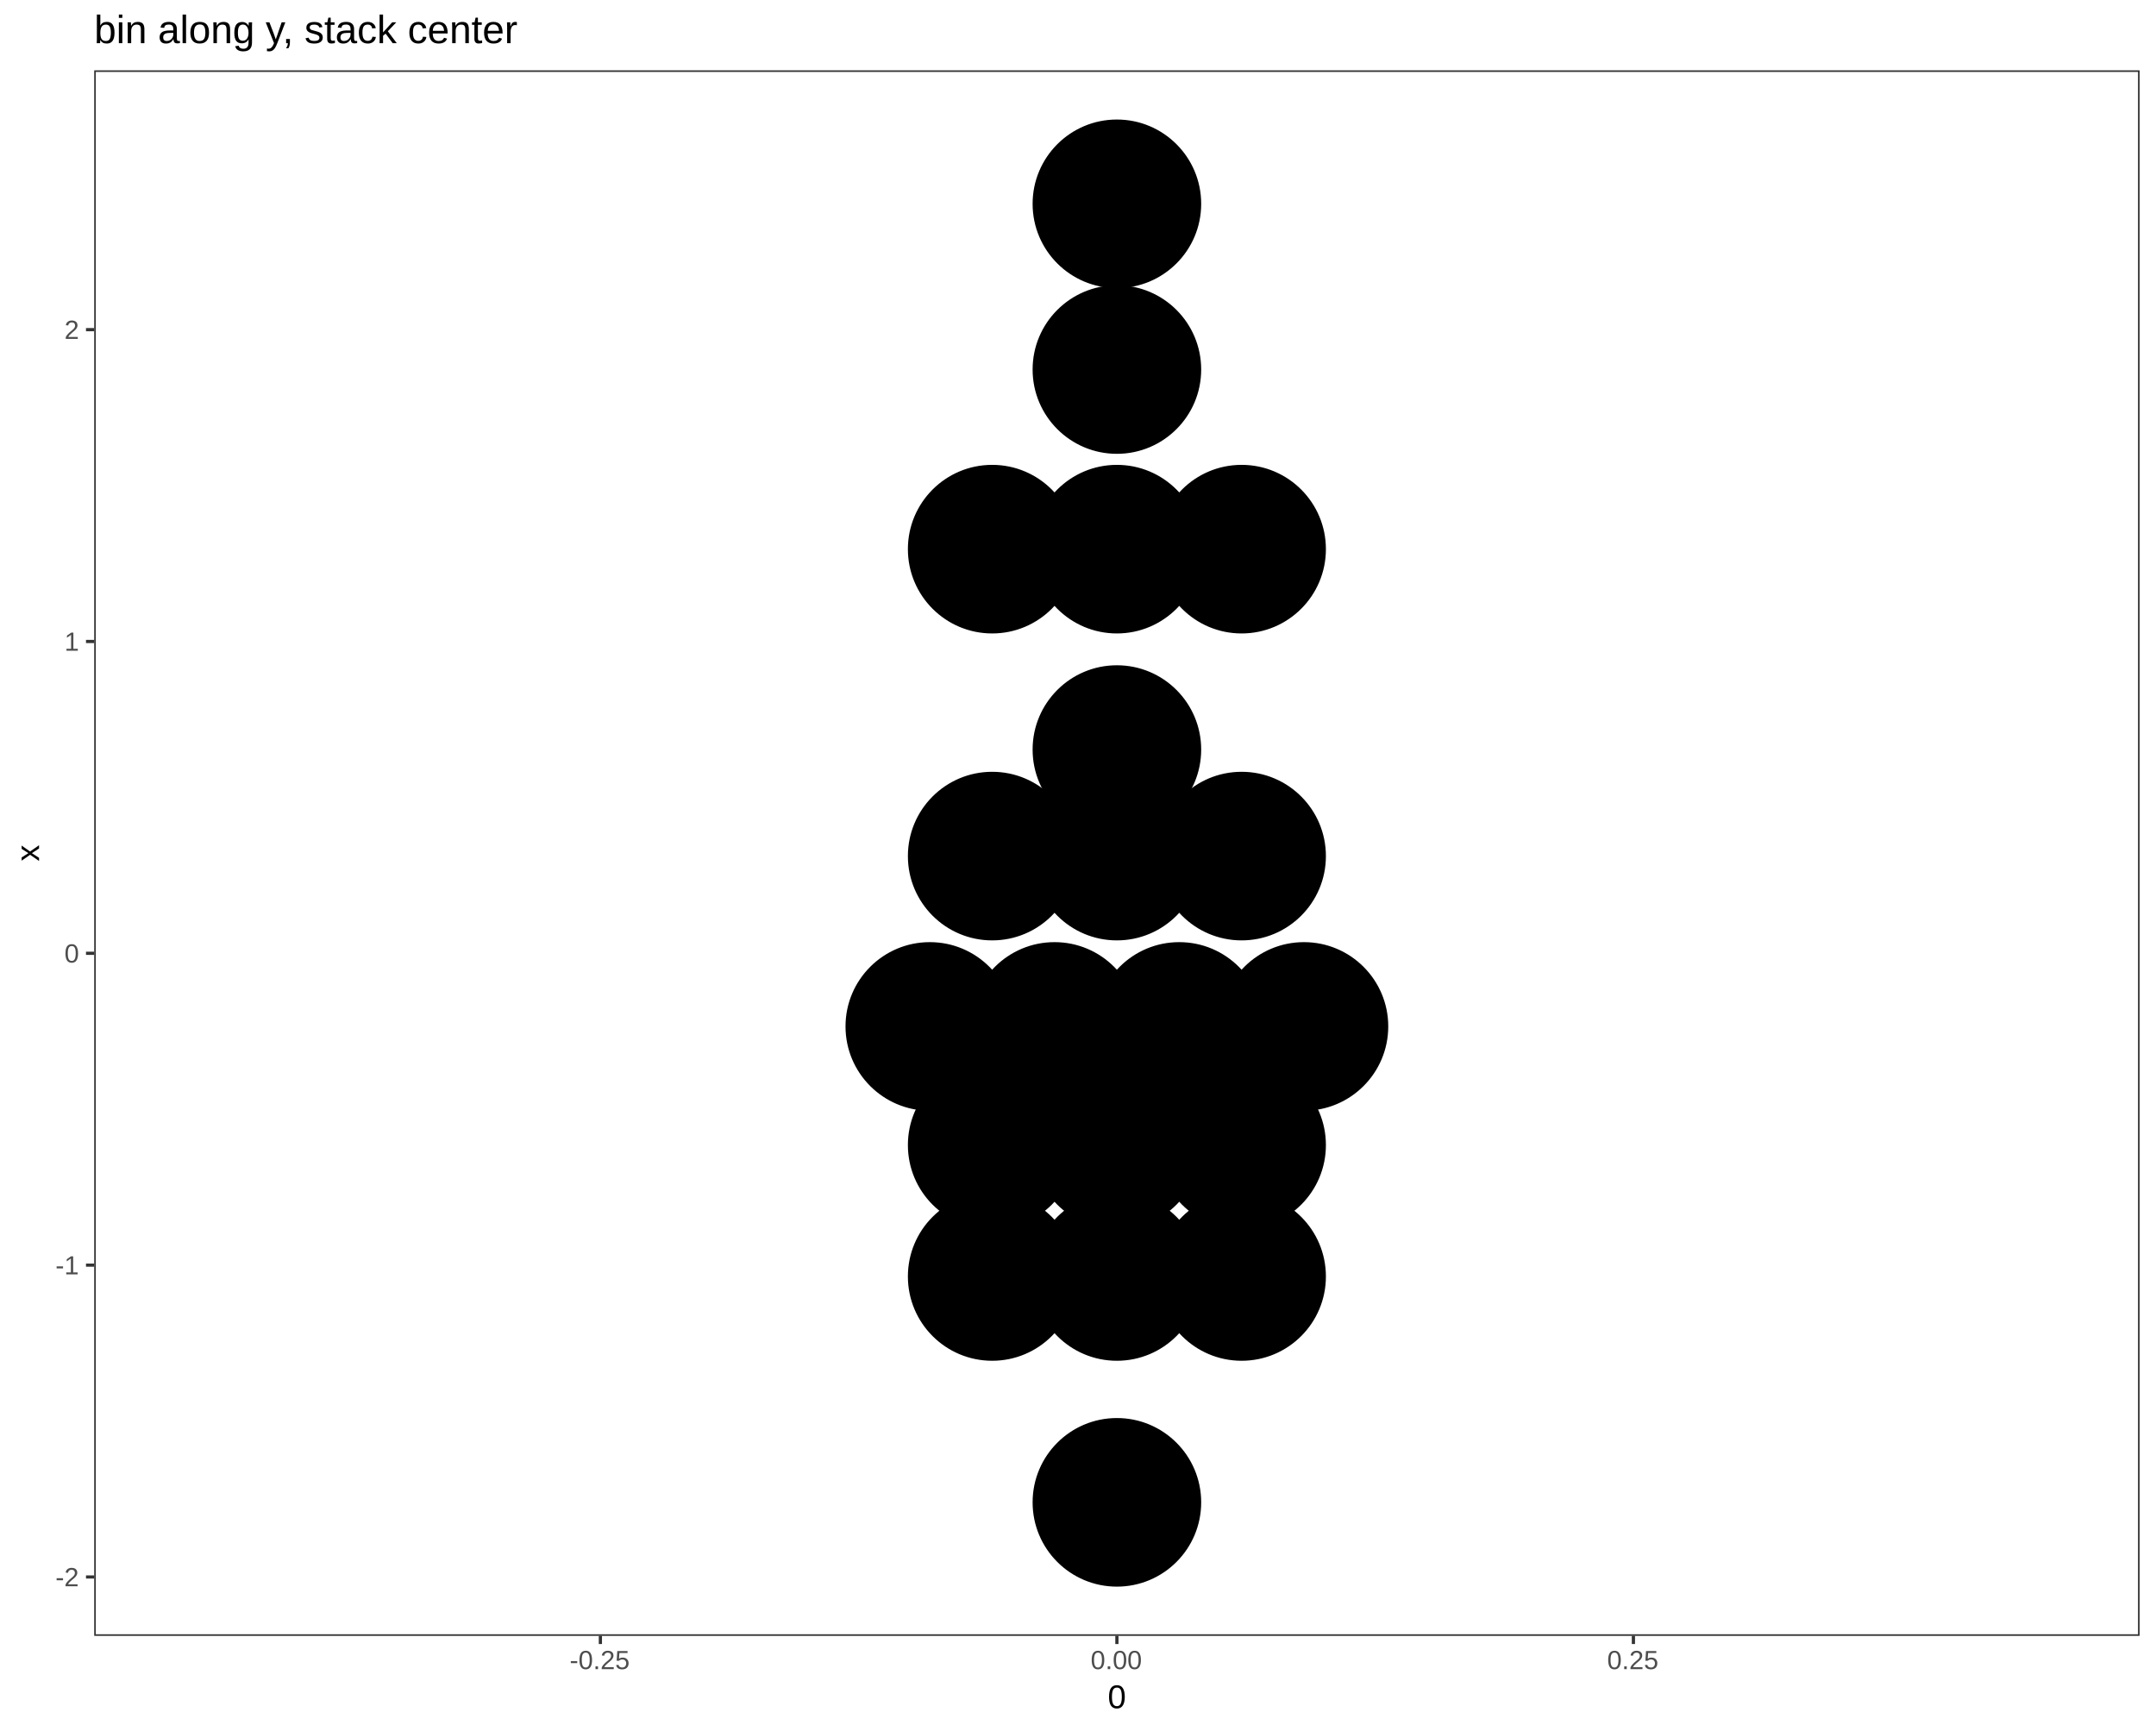
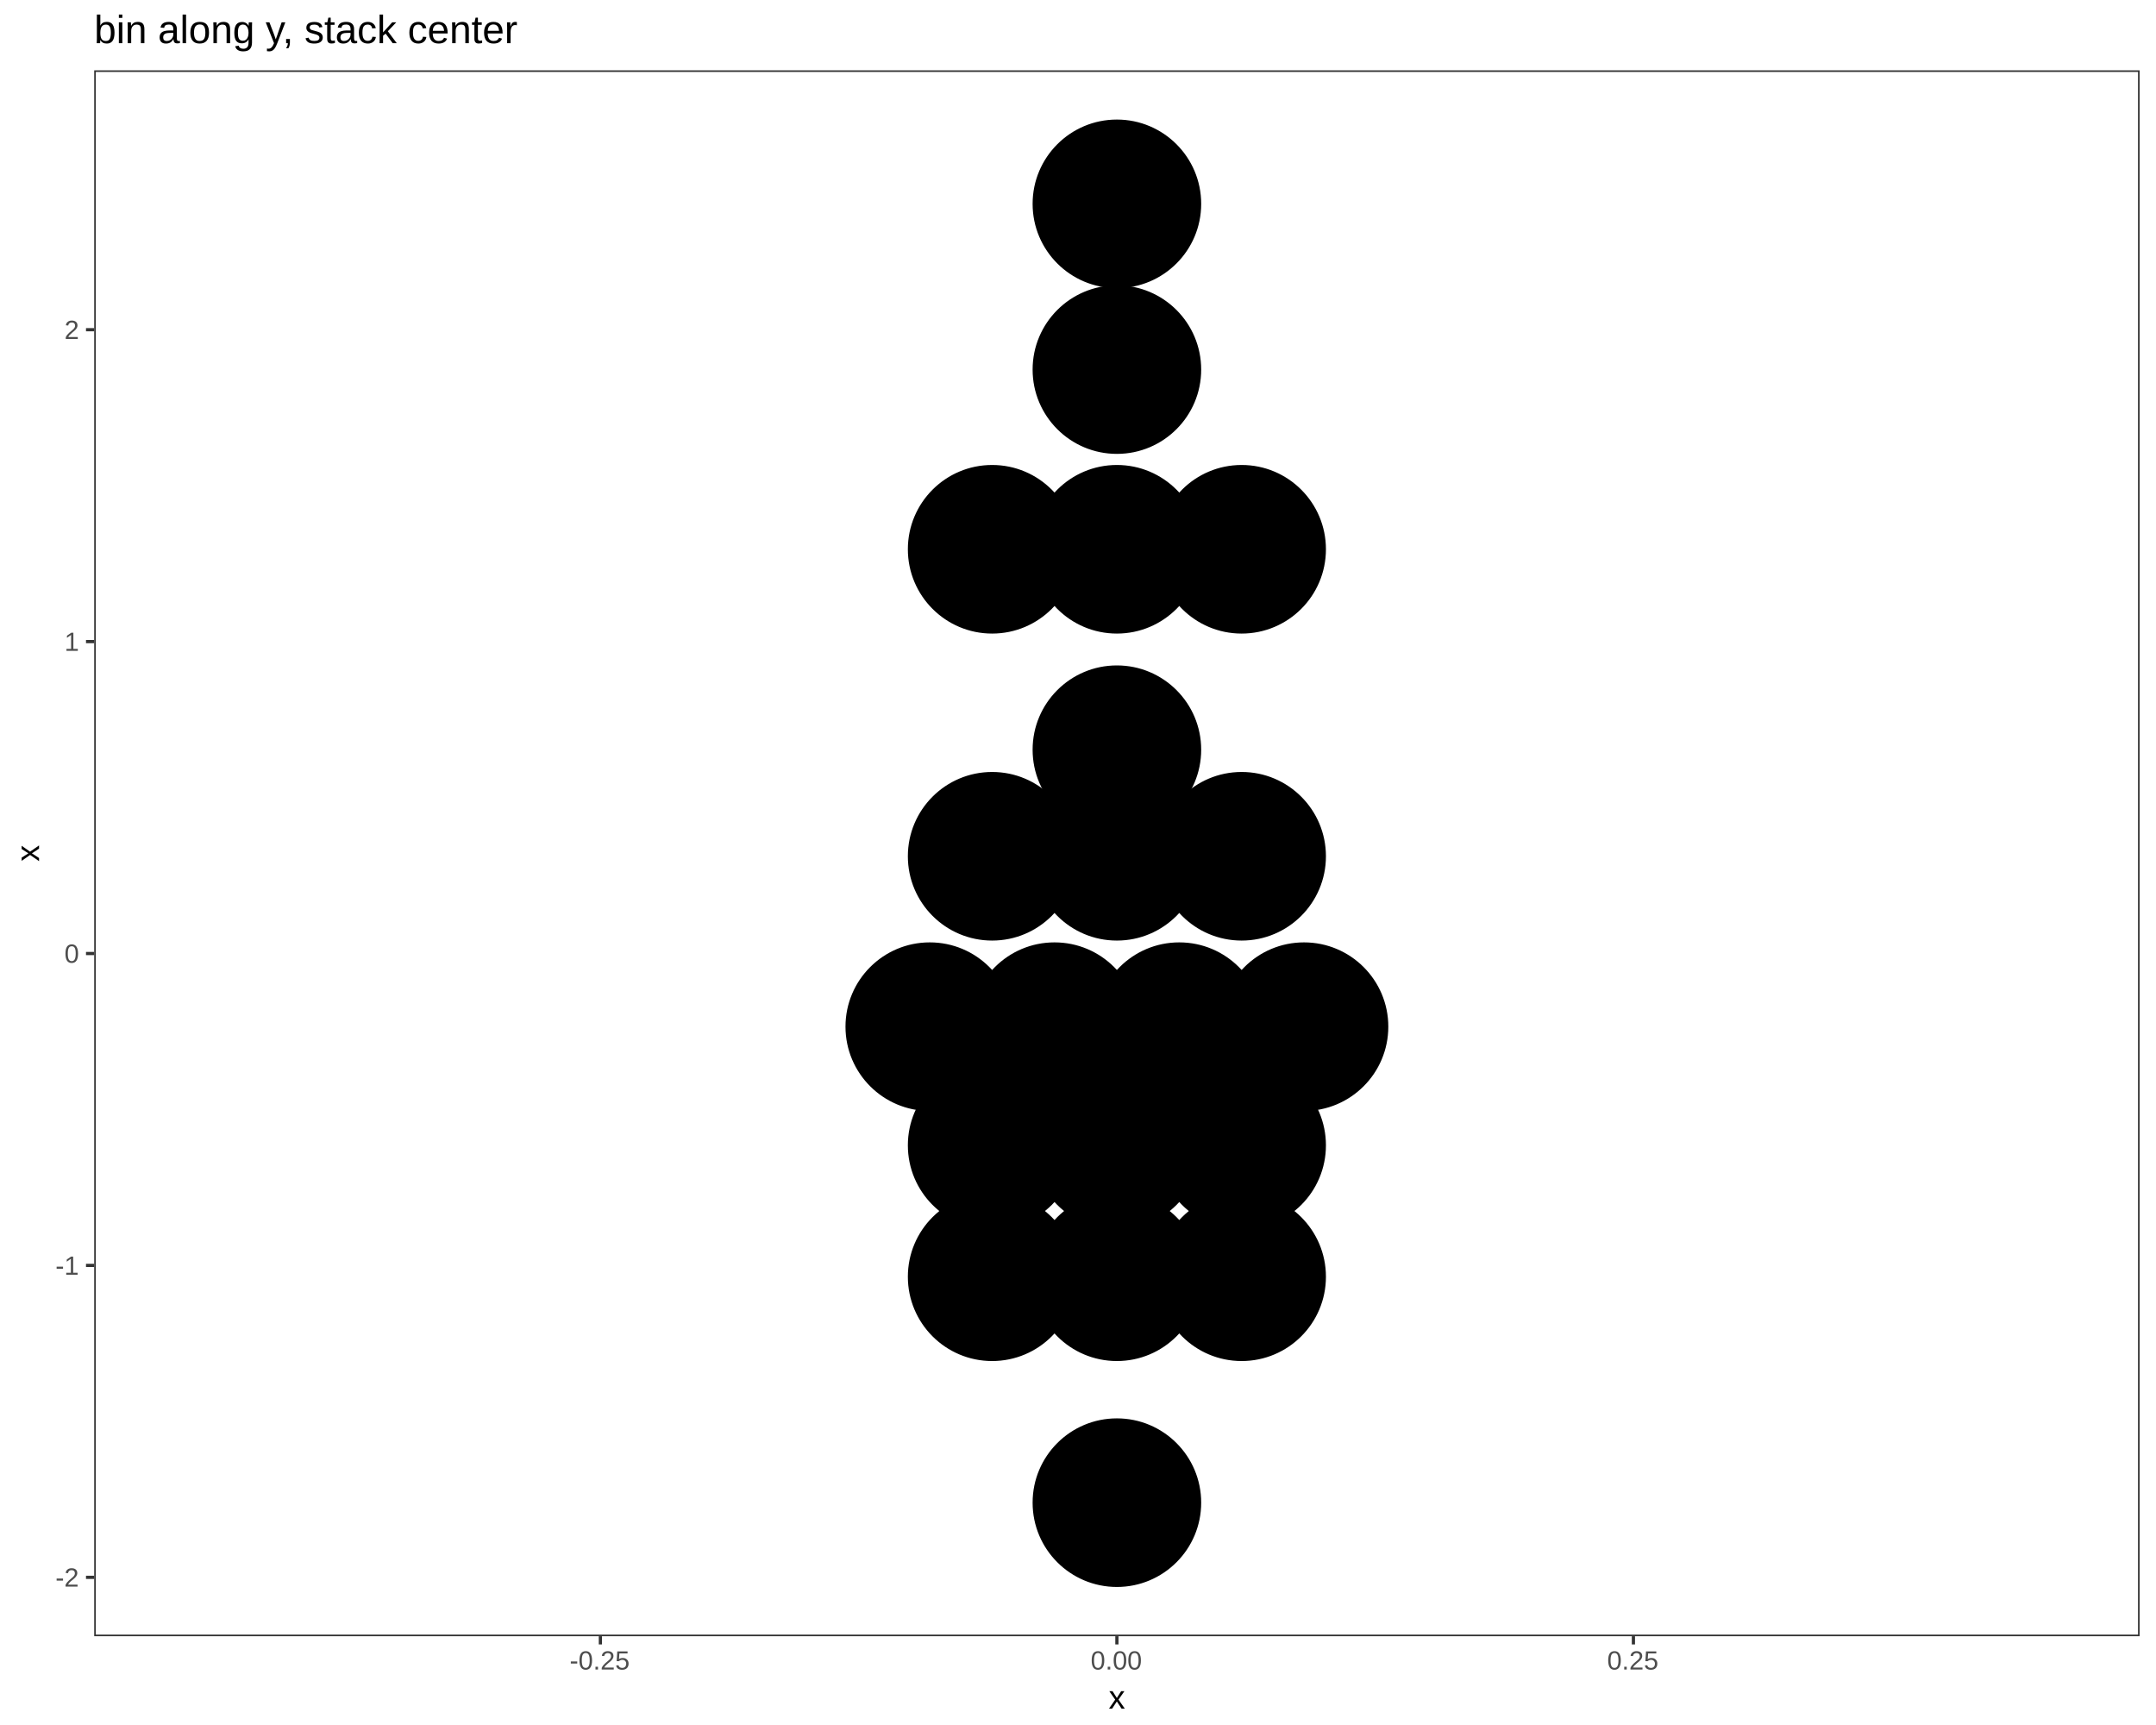
<svg xmlns="http://www.w3.org/2000/svg" viewBox="0 0 720.00 576.00">
  <defs>
    <style type="text/css">
    line, polyline, path, rect, circle {
      fill: none;
      stroke: #000000;
      stroke-linecap: round;
      stroke-linejoin: round;
      stroke-miterlimit: 10.00;
    }
  </style>
  </defs>
  <rect width="100%" height="100%" style="stroke: none; fill: #FFFFFF;" />
  <rect x="0.00" y="0.00" width="720.00" height="576.00" style="stroke-width: 1.07; stroke: #FFFFFF; fill: #FFFFFF;" />
  <defs>
-     <clipPath id="cpMzEuNDU1NHw3MTQuNTIxfDU0Ni4yMzV8MjMuNDc2Nw==">
-       <rect x="31.46" y="23.48" width="683.07" height="522.76" />
+     <clipPath id="cpMzEuNDU1NHw3MTQuNTIxfDU0Ni4zNnwyMy40NzY3">
+       <rect x="31.46" y="23.48" width="683.07" height="522.88" />
    </clipPath>
  </defs>
-   <rect x="31.46" y="23.48" width="683.07" height="522.76" style="stroke-width: 1.07; stroke: none; fill: #FFFFFF;" clip-path="url(#cpMzEuNDU1NHw3MTQuNTIxfDU0Ni4yMzV8MjMuNDc2Nw==)" />
-   <circle cx="372.99" cy="501.65" r="20.83pt" style="stroke-width: 0.75; fill: #000000;" clip-path="url(#cpMzEuNDU1NHw3MTQuNTIxfDU0Ni4yMzV8MjMuNDc2Nw==)" />
-   <circle cx="331.34" cy="426.23" r="20.83pt" style="stroke-width: 0.75; fill: #000000;" clip-path="url(#cpMzEuNDU1NHw3MTQuNTIxfDU0Ni4yMzV8MjMuNDc2Nw==)" />
-   <circle cx="372.99" cy="426.23" r="20.83pt" style="stroke-width: 0.75; fill: #000000;" clip-path="url(#cpMzEuNDU1NHw3MTQuNTIxfDU0Ni4yMzV8MjMuNDc2Nw==)" />
-   <circle cx="414.64" cy="426.23" r="20.83pt" style="stroke-width: 0.75; fill: #000000;" clip-path="url(#cpMzEuNDU1NHw3MTQuNTIxfDU0Ni4yMzV8MjMuNDc2Nw==)" />
-   <circle cx="331.34" cy="382.35" r="20.83pt" style="stroke-width: 0.75; fill: #000000;" clip-path="url(#cpMzEuNDU1NHw3MTQuNTIxfDU0Ni4yMzV8MjMuNDc2Nw==)" />
-   <circle cx="372.99" cy="382.35" r="20.83pt" style="stroke-width: 0.75; fill: #000000;" clip-path="url(#cpMzEuNDU1NHw3MTQuNTIxfDU0Ni4yMzV8MjMuNDc2Nw==)" />
-   <circle cx="414.64" cy="382.35" r="20.83pt" style="stroke-width: 0.75; fill: #000000;" clip-path="url(#cpMzEuNDU1NHw3MTQuNTIxfDU0Ni4yMzV8MjMuNDc2Nw==)" />
-   <circle cx="310.51" cy="342.74" r="20.83pt" style="stroke-width: 0.75; fill: #000000;" clip-path="url(#cpMzEuNDU1NHw3MTQuNTIxfDU0Ni4yMzV8MjMuNDc2Nw==)" />
-   <circle cx="352.16" cy="342.74" r="20.83pt" style="stroke-width: 0.75; fill: #000000;" clip-path="url(#cpMzEuNDU1NHw3MTQuNTIxfDU0Ni4yMzV8MjMuNDc2Nw==)" />
-   <circle cx="393.81" cy="342.74" r="20.83pt" style="stroke-width: 0.75; fill: #000000;" clip-path="url(#cpMzEuNDU1NHw3MTQuNTIxfDU0Ni4yMzV8MjMuNDc2Nw==)" />
-   <circle cx="435.46" cy="342.74" r="20.83pt" style="stroke-width: 0.75; fill: #000000;" clip-path="url(#cpMzEuNDU1NHw3MTQuNTIxfDU0Ni4yMzV8MjMuNDc2Nw==)" />
-   <circle cx="331.34" cy="285.86" r="20.83pt" style="stroke-width: 0.75; fill: #000000;" clip-path="url(#cpMzEuNDU1NHw3MTQuNTIxfDU0Ni4yMzV8MjMuNDc2Nw==)" />
-   <circle cx="372.99" cy="285.86" r="20.83pt" style="stroke-width: 0.75; fill: #000000;" clip-path="url(#cpMzEuNDU1NHw3MTQuNTIxfDU0Ni4yMzV8MjMuNDc2Nw==)" />
-   <circle cx="414.64" cy="285.86" r="20.83pt" style="stroke-width: 0.75; fill: #000000;" clip-path="url(#cpMzEuNDU1NHw3MTQuNTIxfDU0Ni4yMzV8MjMuNDc2Nw==)" />
-   <circle cx="372.99" cy="250.29" r="20.83pt" style="stroke-width: 0.75; fill: #000000;" clip-path="url(#cpMzEuNDU1NHw3MTQuNTIxfDU0Ni4yMzV8MjMuNDc2Nw==)" />
-   <circle cx="331.34" cy="183.37" r="20.83pt" style="stroke-width: 0.75; fill: #000000;" clip-path="url(#cpMzEuNDU1NHw3MTQuNTIxfDU0Ni4yMzV8MjMuNDc2Nw==)" />
-   <circle cx="372.99" cy="183.37" r="20.83pt" style="stroke-width: 0.75; fill: #000000;" clip-path="url(#cpMzEuNDU1NHw3MTQuNTIxfDU0Ni4yMzV8MjMuNDc2Nw==)" />
-   <circle cx="414.64" cy="183.37" r="20.83pt" style="stroke-width: 0.75; fill: #000000;" clip-path="url(#cpMzEuNDU1NHw3MTQuNTIxfDU0Ni4yMzV8MjMuNDc2Nw==)" />
-   <circle cx="372.99" cy="123.39" r="20.83pt" style="stroke-width: 0.75; fill: #000000;" clip-path="url(#cpMzEuNDU1NHw3MTQuNTIxfDU0Ni4yMzV8MjMuNDc2Nw==)" />
-   <circle cx="372.99" cy="68.06" r="20.83pt" style="stroke-width: 0.75; fill: #000000;" clip-path="url(#cpMzEuNDU1NHw3MTQuNTIxfDU0Ni4yMzV8MjMuNDc2Nw==)" />
-   <rect x="31.46" y="23.48" width="683.07" height="522.76" style="stroke-width: 1.07; stroke: #333333;" clip-path="url(#cpMzEuNDU1NHw3MTQuNTIxfDU0Ni4yMzV8MjMuNDc2Nw==)" />
+   <rect x="31.46" y="23.48" width="683.07" height="522.88" style="stroke-width: 1.07; stroke: none; fill: #FFFFFF;" clip-path="url(#cpMzEuNDU1NHw3MTQuNTIxfDU0Ni4zNnwyMy40NzY3)" />
+   <circle cx="372.99" cy="501.76" r="20.83pt" style="stroke-width: 0.75; fill: #000000;" clip-path="url(#cpMzEuNDU1NHw3MTQuNTIxfDU0Ni4zNnwyMy40NzY3)" />
+   <circle cx="331.33" cy="426.32" r="20.83pt" style="stroke-width: 0.75; fill: #000000;" clip-path="url(#cpMzEuNDU1NHw3MTQuNTIxfDU0Ni4zNnwyMy40NzY3)" />
+   <circle cx="372.99" cy="426.32" r="20.83pt" style="stroke-width: 0.75; fill: #000000;" clip-path="url(#cpMzEuNDU1NHw3MTQuNTIxfDU0Ni4zNnwyMy40NzY3)" />
+   <circle cx="414.65" cy="426.32" r="20.83pt" style="stroke-width: 0.75; fill: #000000;" clip-path="url(#cpMzEuNDU1NHw3MTQuNTIxfDU0Ni4zNnwyMy40NzY3)" />
+   <circle cx="331.33" cy="382.44" r="20.83pt" style="stroke-width: 0.75; fill: #000000;" clip-path="url(#cpMzEuNDU1NHw3MTQuNTIxfDU0Ni4zNnwyMy40NzY3)" />
+   <circle cx="372.99" cy="382.44" r="20.83pt" style="stroke-width: 0.75; fill: #000000;" clip-path="url(#cpMzEuNDU1NHw3MTQuNTIxfDU0Ni4zNnwyMy40NzY3)" />
+   <circle cx="414.65" cy="382.44" r="20.83pt" style="stroke-width: 0.75; fill: #000000;" clip-path="url(#cpMzEuNDU1NHw3MTQuNTIxfDU0Ni4zNnwyMy40NzY3)" />
+   <circle cx="310.50" cy="342.82" r="20.83pt" style="stroke-width: 0.75; fill: #000000;" clip-path="url(#cpMzEuNDU1NHw3MTQuNTIxfDU0Ni4zNnwyMy40NzY3)" />
+   <circle cx="352.16" cy="342.82" r="20.83pt" style="stroke-width: 0.75; fill: #000000;" clip-path="url(#cpMzEuNDU1NHw3MTQuNTIxfDU0Ni4zNnwyMy40NzY3)" />
+   <circle cx="393.82" cy="342.82" r="20.83pt" style="stroke-width: 0.75; fill: #000000;" clip-path="url(#cpMzEuNDU1NHw3MTQuNTIxfDU0Ni4zNnwyMy40NzY3)" />
+   <circle cx="435.48" cy="342.82" r="20.83pt" style="stroke-width: 0.75; fill: #000000;" clip-path="url(#cpMzEuNDU1NHw3MTQuNTIxfDU0Ni4zNnwyMy40NzY3)" />
+   <circle cx="331.33" cy="285.92" r="20.83pt" style="stroke-width: 0.75; fill: #000000;" clip-path="url(#cpMzEuNDU1NHw3MTQuNTIxfDU0Ni4zNnwyMy40NzY3)" />
+   <circle cx="372.99" cy="285.92" r="20.83pt" style="stroke-width: 0.75; fill: #000000;" clip-path="url(#cpMzEuNDU1NHw3MTQuNTIxfDU0Ni4zNnwyMy40NzY3)" />
+   <circle cx="414.65" cy="285.92" r="20.83pt" style="stroke-width: 0.75; fill: #000000;" clip-path="url(#cpMzEuNDU1NHw3MTQuNTIxfDU0Ni4zNnwyMy40NzY3)" />
+   <circle cx="372.99" cy="250.34" r="20.83pt" style="stroke-width: 0.75; fill: #000000;" clip-path="url(#cpMzEuNDU1NHw3MTQuNTIxfDU0Ni4zNnwyMy40NzY3)" />
+   <circle cx="331.33" cy="183.41" r="20.83pt" style="stroke-width: 0.75; fill: #000000;" clip-path="url(#cpMzEuNDU1NHw3MTQuNTIxfDU0Ni4zNnwyMy40NzY3)" />
+   <circle cx="372.99" cy="183.41" r="20.83pt" style="stroke-width: 0.75; fill: #000000;" clip-path="url(#cpMzEuNDU1NHw3MTQuNTIxfDU0Ni4zNnwyMy40NzY3)" />
+   <circle cx="414.65" cy="183.41" r="20.83pt" style="stroke-width: 0.75; fill: #000000;" clip-path="url(#cpMzEuNDU1NHw3MTQuNTIxfDU0Ni4zNnwyMy40NzY3)" />
+   <circle cx="372.99" cy="123.41" r="20.83pt" style="stroke-width: 0.75; fill: #000000;" clip-path="url(#cpMzEuNDU1NHw3MTQuNTIxfDU0Ni4zNnwyMy40NzY3)" />
+   <circle cx="372.99" cy="68.07" r="20.83pt" style="stroke-width: 0.75; fill: #000000;" clip-path="url(#cpMzEuNDU1NHw3MTQuNTIxfDU0Ni4zNnwyMy40NzY3)" />
+   <rect x="31.46" y="23.48" width="683.07" height="522.88" style="stroke-width: 1.07; stroke: #333333;" clip-path="url(#cpMzEuNDU1NHw3MTQuNTIxfDU0Ni4zNnwyMy40NzY3)" />
  <defs>
    <clipPath id="cpMHw3MjB8NTc2fDA=">
      <rect x="0.00" y="0.00" width="720.00" height="576.00" />
    </clipPath>
  </defs>
  <g clip-path="url(#cpMHw3MjB8NTc2fDA=)">
-     <text x="18.52" y="529.67" style="font-size: 8.80px; fill: #4D4D4D; font-family: Liberation Sans;" textLength="8.00px" lengthAdjust="spacingAndGlyphs">-2</text>
+     <text x="18.52" y="529.79" style="font-size: 8.80px; fill: #4D4D4D; font-family: Liberation Sans;" textLength="8.00px" lengthAdjust="spacingAndGlyphs">-2</text>
  </g>
  <g clip-path="url(#cpMHw3MjB8NTc2fDA=)">
-     <text x="18.52" y="425.54" style="font-size: 8.80px; fill: #4D4D4D; font-family: Liberation Sans;" textLength="8.00px" lengthAdjust="spacingAndGlyphs">-1</text>
+     <text x="18.52" y="425.64" style="font-size: 8.80px; fill: #4D4D4D; font-family: Liberation Sans;" textLength="8.00px" lengthAdjust="spacingAndGlyphs">-1</text>
  </g>
  <g clip-path="url(#cpMHw3MjB8NTc2fDA=)">
-     <text x="21.52" y="321.41" style="font-size: 8.80px; fill: #4D4D4D; font-family: Liberation Sans;" textLength="5.01px" lengthAdjust="spacingAndGlyphs">0</text>
+     <text x="21.52" y="321.48" style="font-size: 8.80px; fill: #4D4D4D; font-family: Liberation Sans;" textLength="5.01px" lengthAdjust="spacingAndGlyphs">0</text>
  </g>
  <g clip-path="url(#cpMHw3MjB8NTc2fDA=)">
-     <text x="21.52" y="217.29" style="font-size: 8.80px; fill: #4D4D4D; font-family: Liberation Sans;" textLength="5.01px" lengthAdjust="spacingAndGlyphs">1</text>
+     <text x="21.52" y="217.33" style="font-size: 8.80px; fill: #4D4D4D; font-family: Liberation Sans;" textLength="5.01px" lengthAdjust="spacingAndGlyphs">1</text>
  </g>
  <g clip-path="url(#cpMHw3MjB8NTc2fDA=)">
-     <text x="21.52" y="113.16" style="font-size: 8.80px; fill: #4D4D4D; font-family: Liberation Sans;" textLength="5.01px" lengthAdjust="spacingAndGlyphs">2</text>
+     <text x="21.52" y="113.18" style="font-size: 8.80px; fill: #4D4D4D; font-family: Liberation Sans;" textLength="5.01px" lengthAdjust="spacingAndGlyphs">2</text>
  </g>
-   <polyline points="28.72,526.57 31.46,526.57 " style="stroke-width: 1.07; stroke: #333333; stroke-linecap: butt;" clip-path="url(#cpMHw3MjB8NTc2fDA=)" />
-   <polyline points="28.72,422.45 31.46,422.45 " style="stroke-width: 1.07; stroke: #333333; stroke-linecap: butt;" clip-path="url(#cpMHw3MjB8NTc2fDA=)" />
-   <polyline points="28.72,318.32 31.46,318.32 " style="stroke-width: 1.07; stroke: #333333; stroke-linecap: butt;" clip-path="url(#cpMHw3MjB8NTc2fDA=)" />
-   <polyline points="28.72,214.19 31.46,214.19 " style="stroke-width: 1.07; stroke: #333333; stroke-linecap: butt;" clip-path="url(#cpMHw3MjB8NTc2fDA=)" />
-   <polyline points="28.72,110.07 31.46,110.07 " style="stroke-width: 1.07; stroke: #333333; stroke-linecap: butt;" clip-path="url(#cpMHw3MjB8NTc2fDA=)" />
-   <polyline points="200.50,548.97 200.50,546.23 " style="stroke-width: 1.07; stroke: #333333; stroke-linecap: butt;" clip-path="url(#cpMHw3MjB8NTc2fDA=)" />
-   <polyline points="372.99,548.97 372.99,546.23 " style="stroke-width: 1.07; stroke: #333333; stroke-linecap: butt;" clip-path="url(#cpMHw3MjB8NTc2fDA=)" />
-   <polyline points="545.48,548.97 545.48,546.23 " style="stroke-width: 1.07; stroke: #333333; stroke-linecap: butt;" clip-path="url(#cpMHw3MjB8NTc2fDA=)" />
+   <polyline points="28.72,526.69 31.46,526.69 " style="stroke-width: 1.07; stroke: #333333; stroke-linecap: butt;" clip-path="url(#cpMHw3MjB8NTc2fDA=)" />
+   <polyline points="28.72,422.54 31.46,422.54 " style="stroke-width: 1.07; stroke: #333333; stroke-linecap: butt;" clip-path="url(#cpMHw3MjB8NTc2fDA=)" />
+   <polyline points="28.72,318.39 31.46,318.39 " style="stroke-width: 1.07; stroke: #333333; stroke-linecap: butt;" clip-path="url(#cpMHw3MjB8NTc2fDA=)" />
+   <polyline points="28.72,214.24 31.46,214.24 " style="stroke-width: 1.07; stroke: #333333; stroke-linecap: butt;" clip-path="url(#cpMHw3MjB8NTc2fDA=)" />
+   <polyline points="28.72,110.09 31.46,110.09 " style="stroke-width: 1.07; stroke: #333333; stroke-linecap: butt;" clip-path="url(#cpMHw3MjB8NTc2fDA=)" />
+   <polyline points="200.50,549.10 200.50,546.36 " style="stroke-width: 1.07; stroke: #333333; stroke-linecap: butt;" clip-path="url(#cpMHw3MjB8NTc2fDA=)" />
+   <polyline points="372.99,549.10 372.99,546.36 " style="stroke-width: 1.07; stroke: #333333; stroke-linecap: butt;" clip-path="url(#cpMHw3MjB8NTc2fDA=)" />
+   <polyline points="545.48,549.10 545.48,546.36 " style="stroke-width: 1.07; stroke: #333333; stroke-linecap: butt;" clip-path="url(#cpMHw3MjB8NTc2fDA=)" />
  <g clip-path="url(#cpMHw3MjB8NTc2fDA=)">
-     <text x="190.24" y="557.35" style="font-size: 8.80px; fill: #4D4D4D; font-family: Liberation Sans;" textLength="20.51px" lengthAdjust="spacingAndGlyphs">-0.25</text>
+     <text x="190.24" y="557.48" style="font-size: 8.80px; fill: #4D4D4D; font-family: Liberation Sans;" textLength="20.51px" lengthAdjust="spacingAndGlyphs">-0.25</text>
  </g>
  <g clip-path="url(#cpMHw3MjB8NTc2fDA=)">
-     <text x="364.23" y="557.35" style="font-size: 8.80px; fill: #4D4D4D; font-family: Liberation Sans;" textLength="17.52px" lengthAdjust="spacingAndGlyphs">0.00</text>
+     <text x="364.23" y="557.48" style="font-size: 8.80px; fill: #4D4D4D; font-family: Liberation Sans;" textLength="17.52px" lengthAdjust="spacingAndGlyphs">0.00</text>
  </g>
  <g clip-path="url(#cpMHw3MjB8NTc2fDA=)">
-     <text x="536.72" y="557.35" style="font-size: 8.80px; fill: #4D4D4D; font-family: Liberation Sans;" textLength="17.52px" lengthAdjust="spacingAndGlyphs">0.25</text>
+     <text x="536.72" y="557.48" style="font-size: 8.80px; fill: #4D4D4D; font-family: Liberation Sans;" textLength="17.52px" lengthAdjust="spacingAndGlyphs">0.25</text>
  </g>
  <g clip-path="url(#cpMHw3MjB8NTc2fDA=)">
-     <text x="369.93" y="570.40" style="font-size: 11.00px; font-family: Liberation Sans;" textLength="6.12px" lengthAdjust="spacingAndGlyphs">0</text>
+     <text x="370.24" y="570.52" style="font-size: 11.00px; font-family: Liberation Sans;" textLength="5.50px" lengthAdjust="spacingAndGlyphs">x</text>
  </g>
  <g clip-path="url(#cpMHw3MjB8NTc2fDA=)">
-     <text transform="translate(13.04,287.61) rotate(-90)" style="font-size: 11.00px; font-family: Liberation Sans;" textLength="5.50px" lengthAdjust="spacingAndGlyphs">x</text>
+     <text transform="translate(13.04,287.67) rotate(-90)" style="font-size: 11.00px; font-family: Liberation Sans;" textLength="5.50px" lengthAdjust="spacingAndGlyphs">x</text>
  </g>
  <g clip-path="url(#cpMHw3MjB8NTc2fDA=)">
    <text x="31.46" y="14.42" style="font-size: 13.20px; font-family: Liberation Sans;" textLength="140.19px" lengthAdjust="spacingAndGlyphs">bin along y, stack center</text>
  </g>
</svg>
